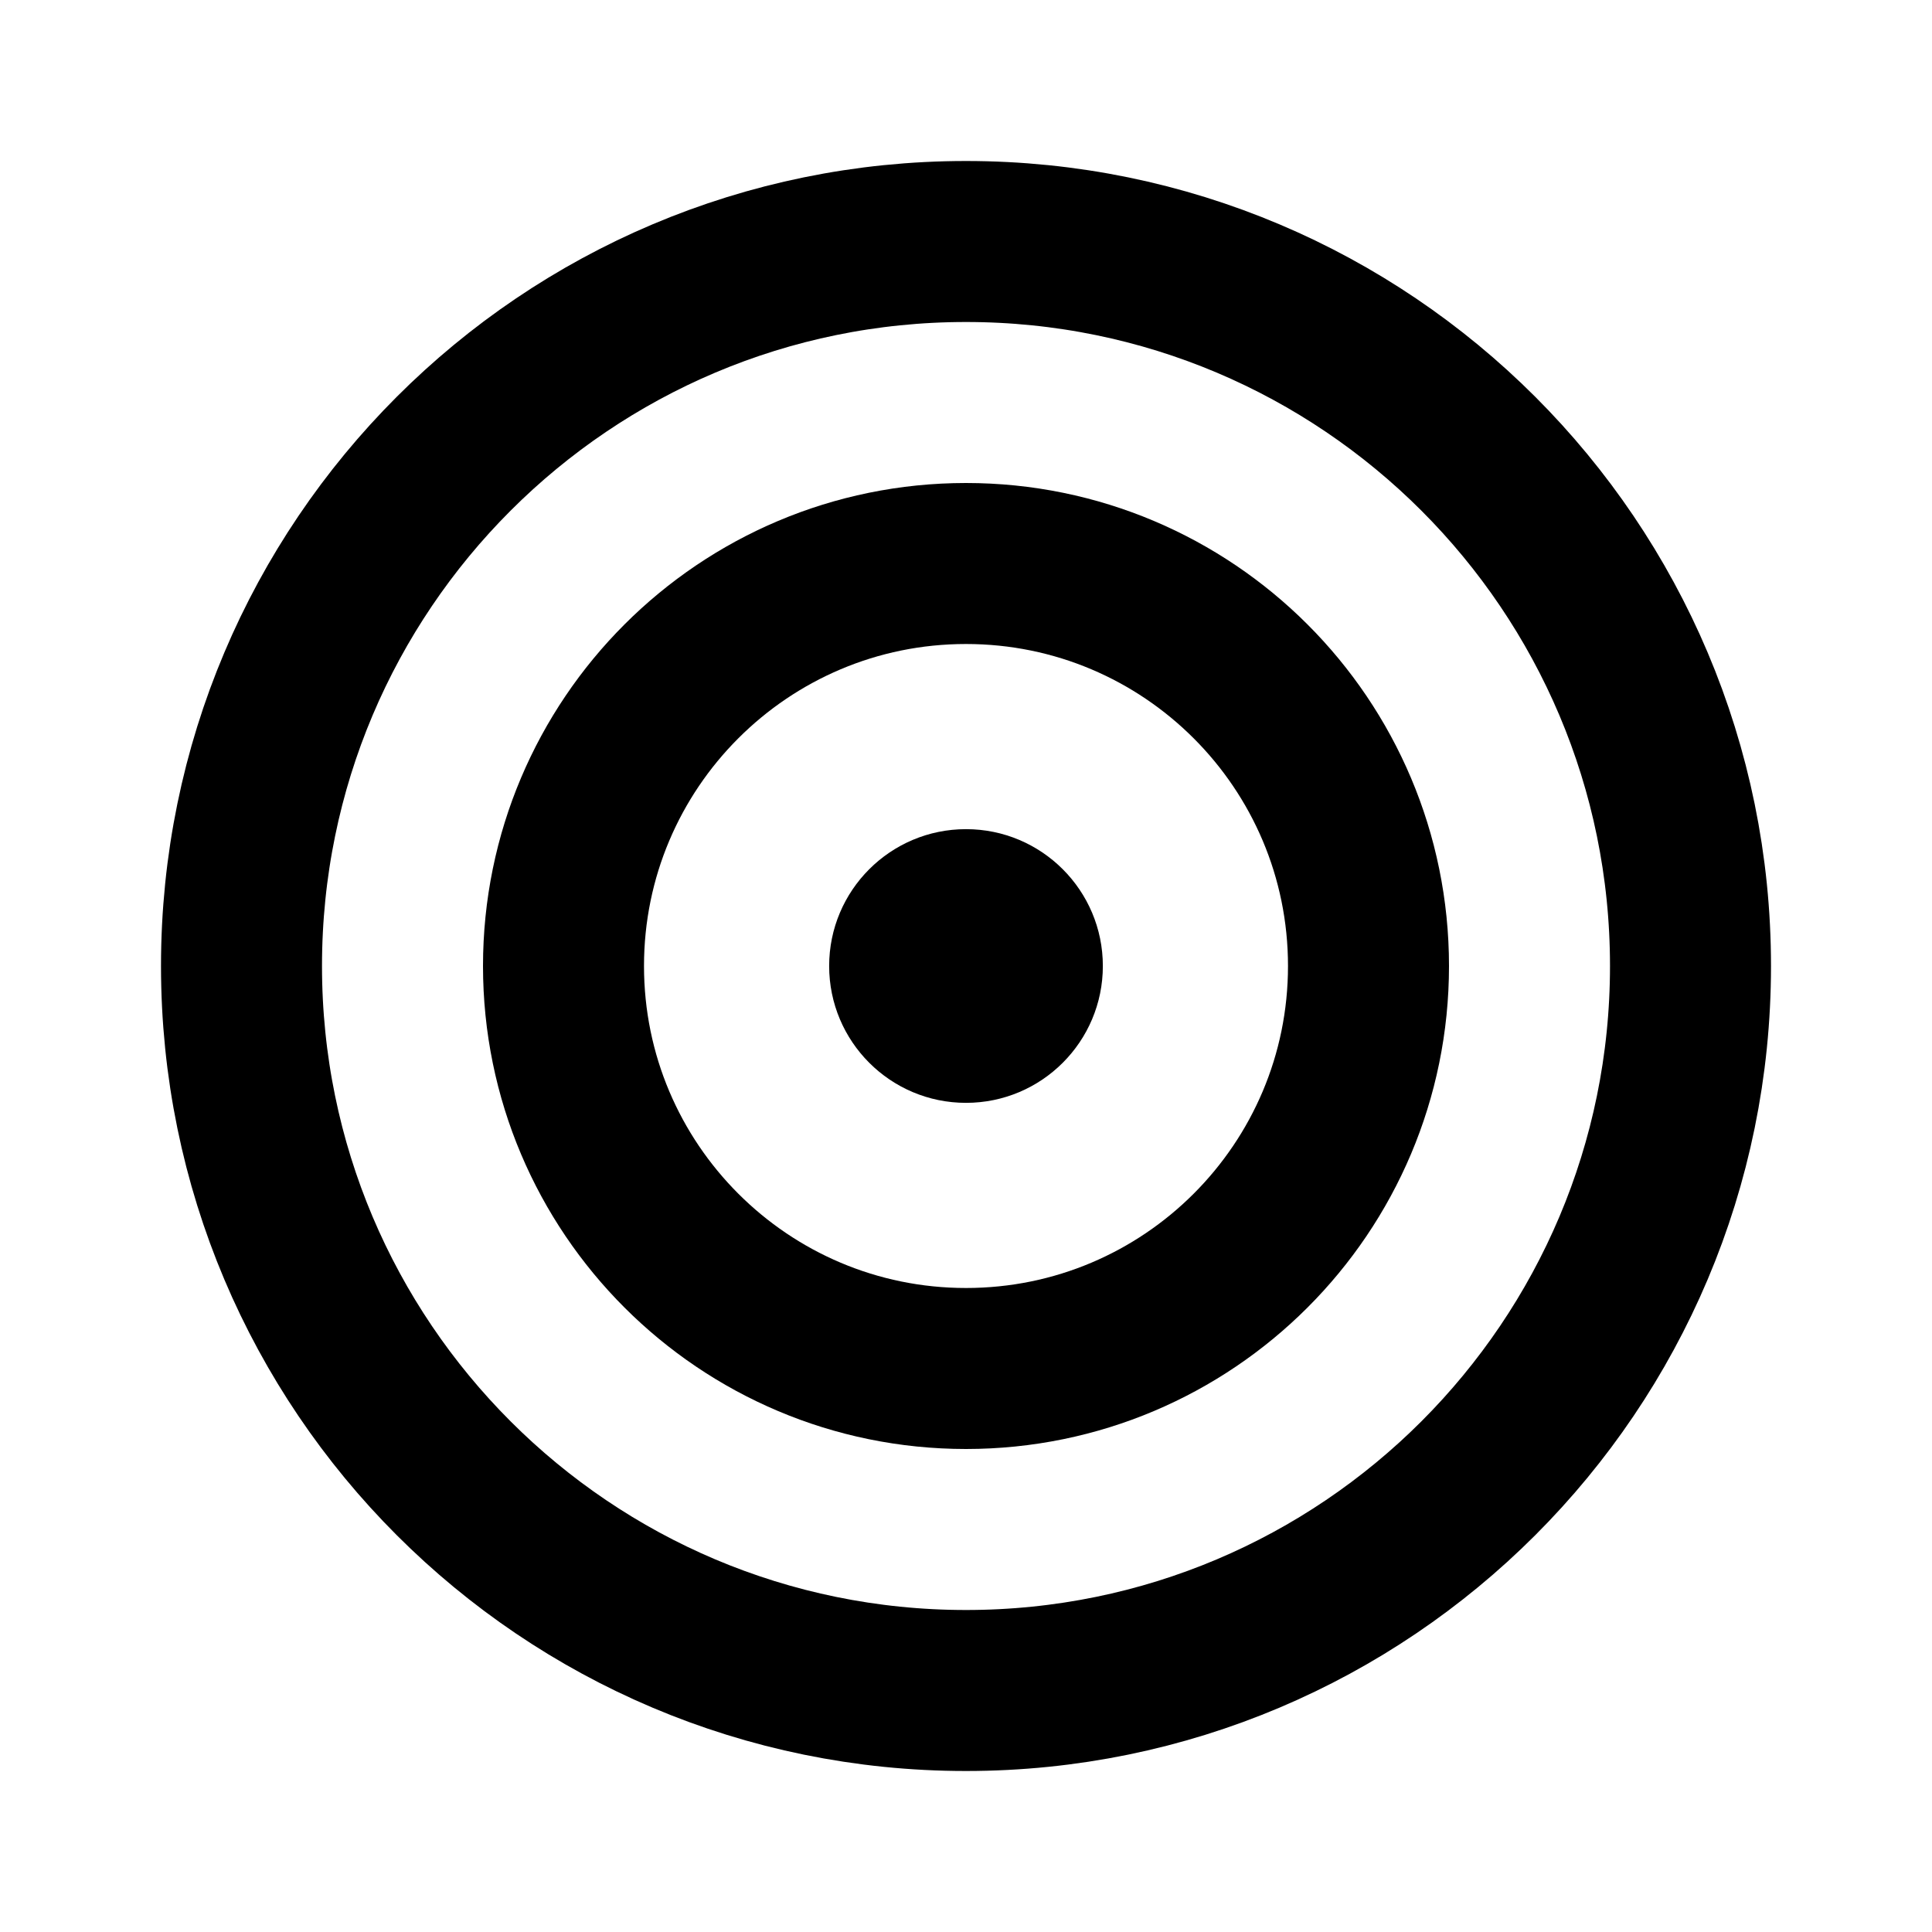
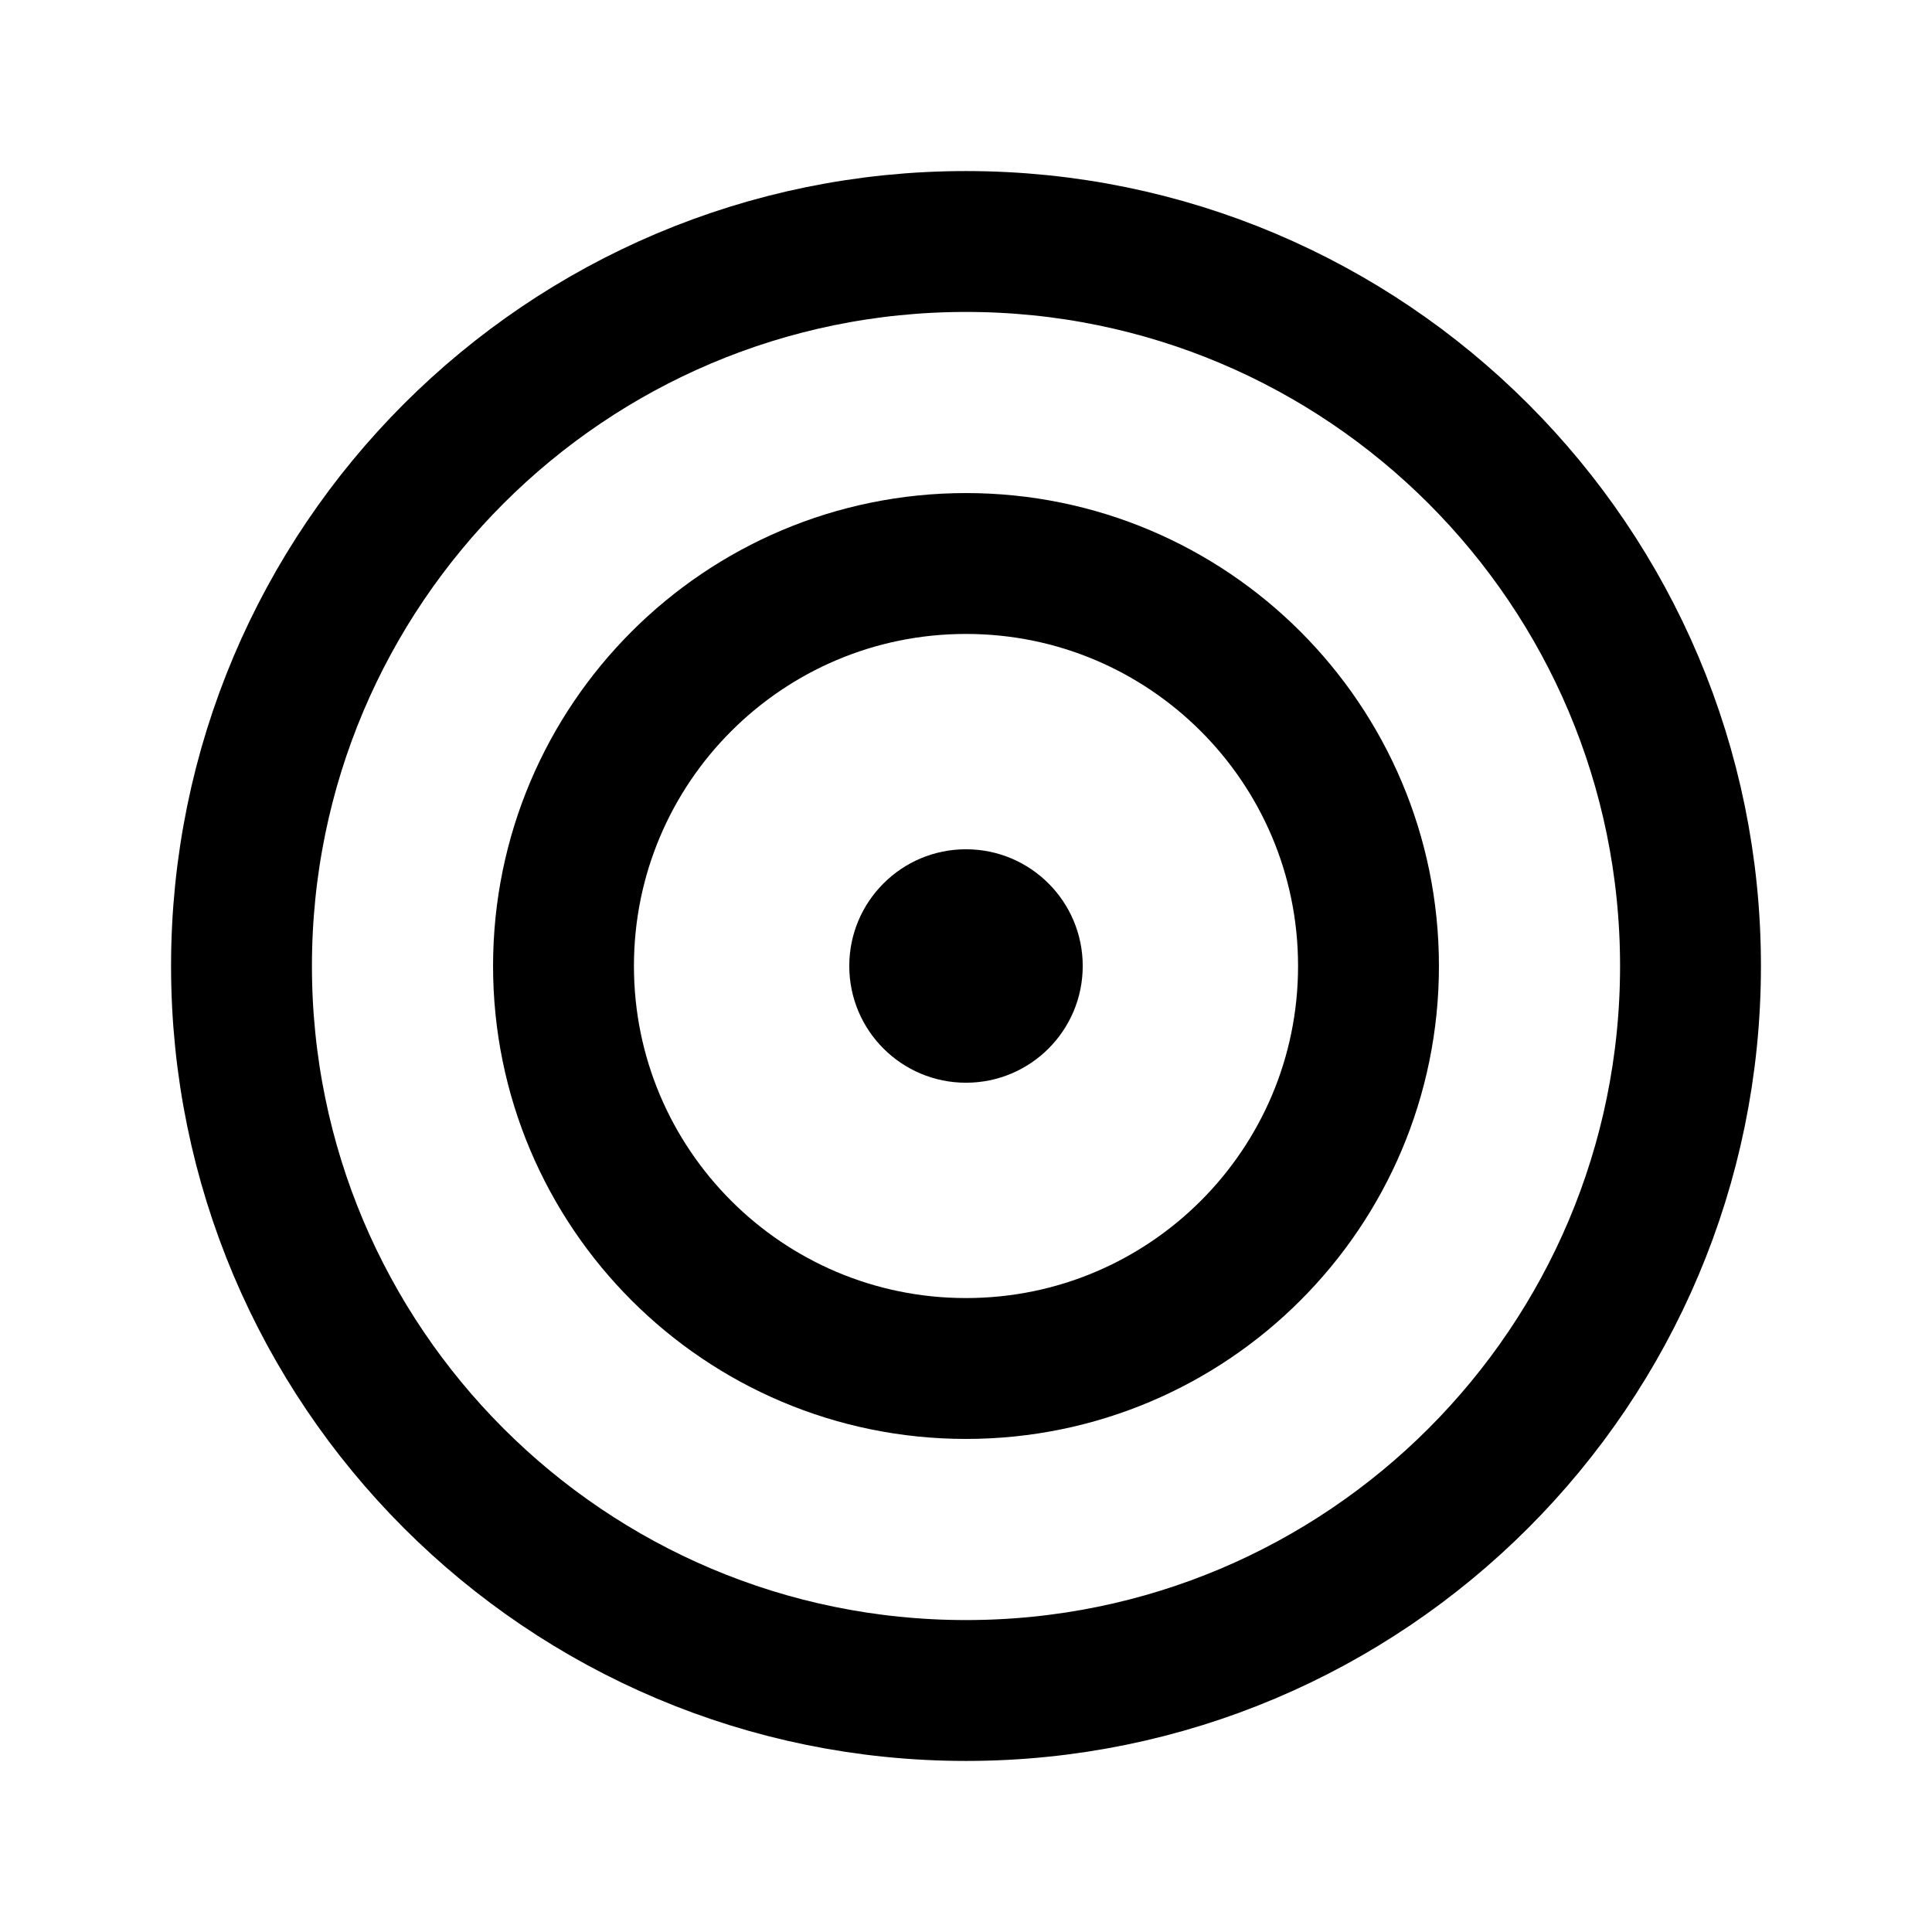
<svg xmlns="http://www.w3.org/2000/svg" width="24" height="24" viewBox="0 0 24 24">
-   <circle cx="12" cy="12" r="9" fill="none" stroke="#000000" stroke-width="2" stroke-linecap="round" stroke-linejoin="round" />
-   <circle cx="12" cy="12" r="5" fill="none" stroke="#000000" stroke-width="2" stroke-linecap="round" stroke-linejoin="round" />
-   <circle cx="12" cy="12" r="1.7" fill="#000000" stroke="none" />
+   <circle cx="12" cy="12" r="9" fill="none" stroke="#000000" stroke-width="1.75" />
+   <circle cx="12" cy="12" r="5" fill="none" stroke="#000000" stroke-width="1.75" />
+   <circle cx="12" cy="12" r="1.45" fill="#000000" />
</svg>
